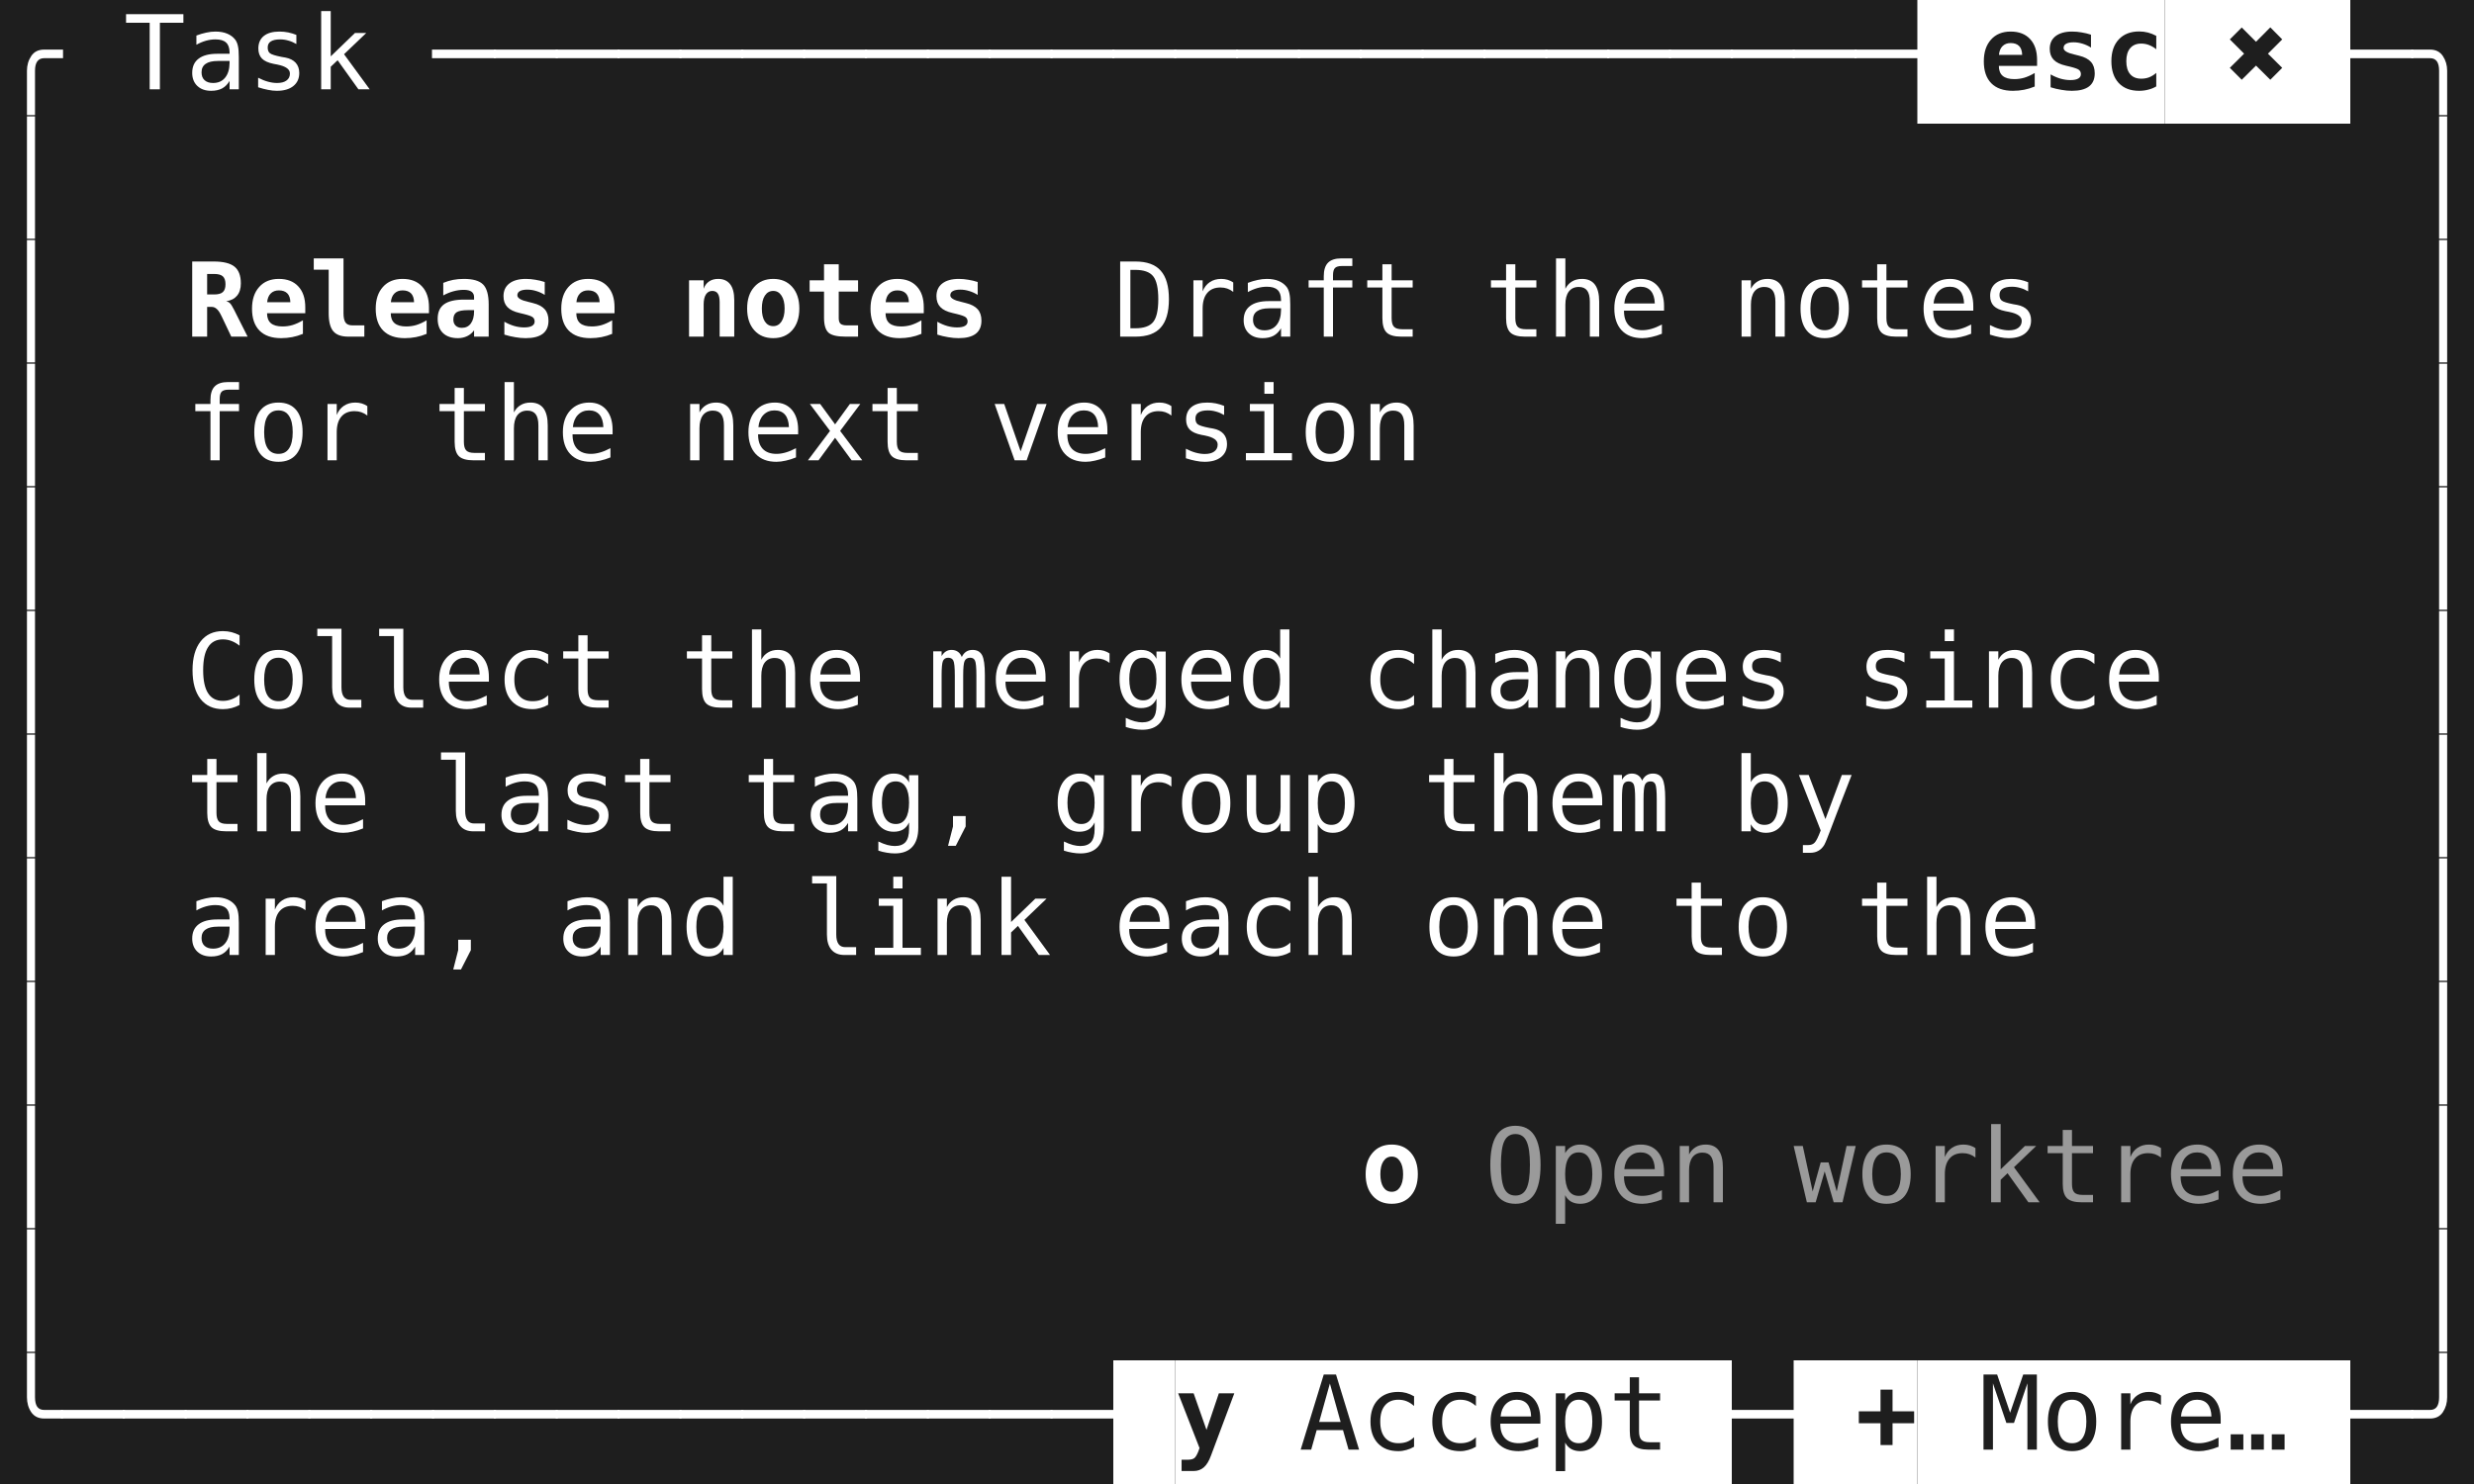
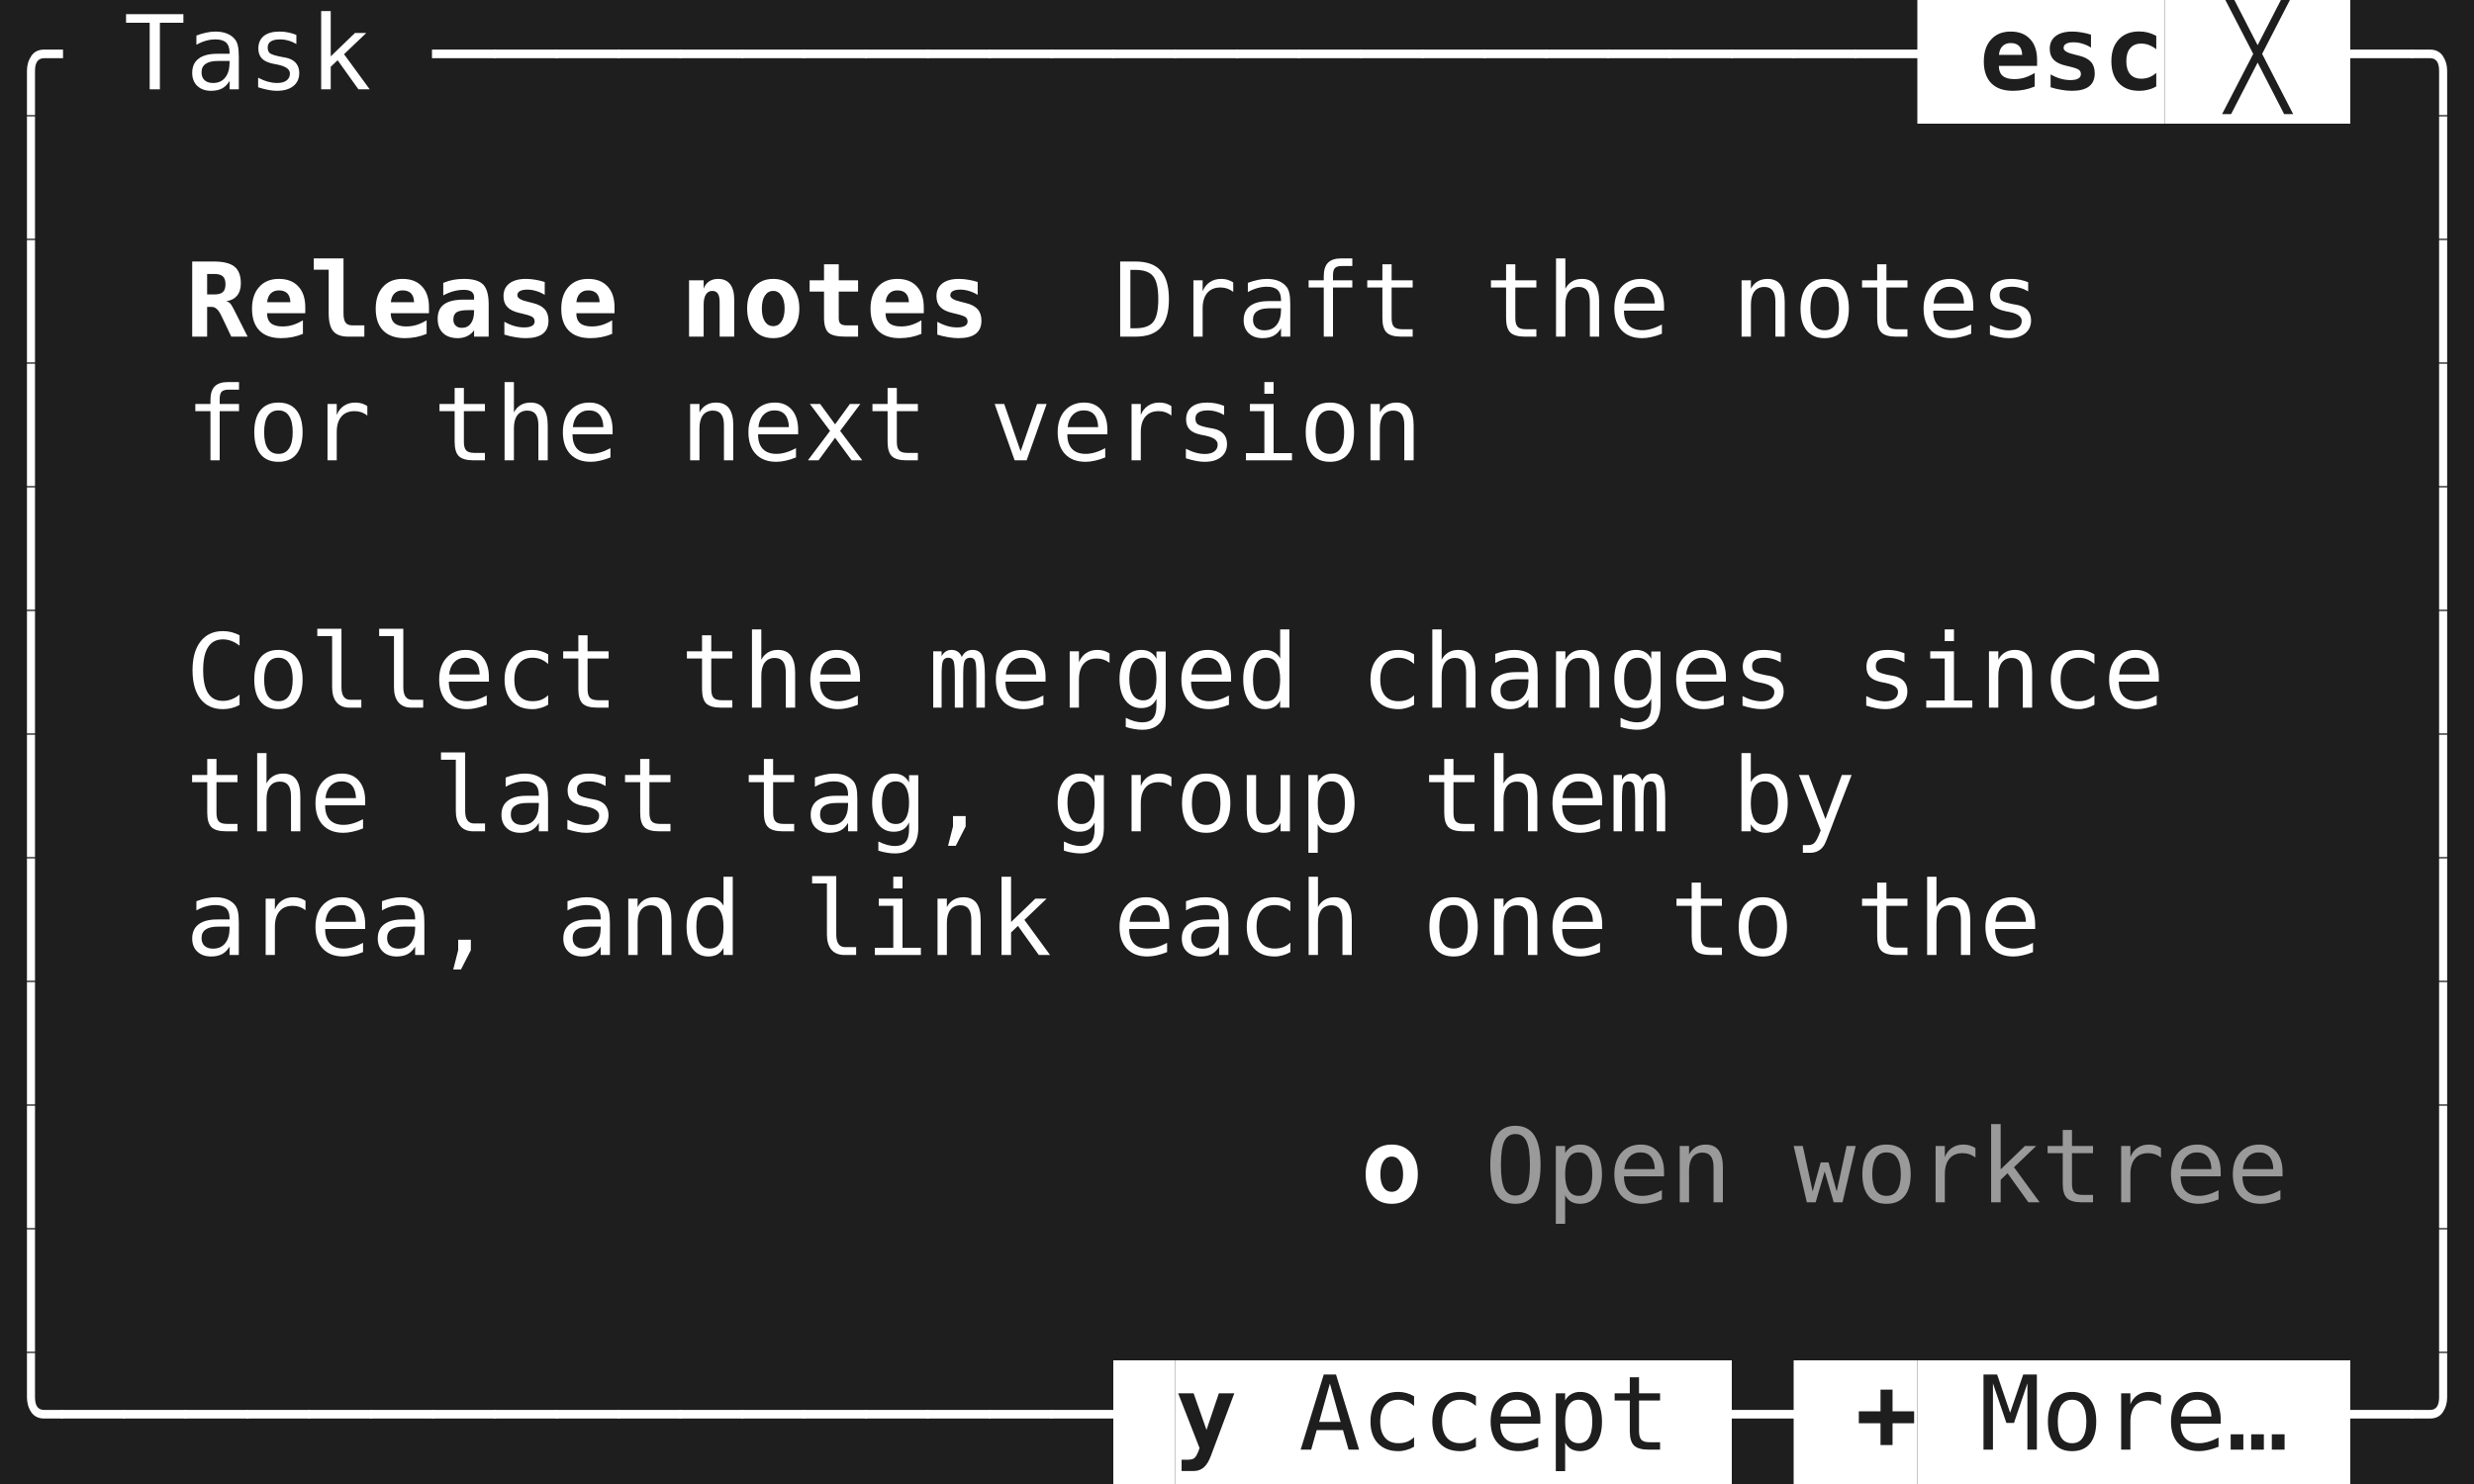
<svg xmlns="http://www.w3.org/2000/svg" width="360" height="216" viewBox="0 0 360 216">
  <rect width="100%" height="100%" fill="#1e1e1e" />
  <g font-family="Menlo, Consolas, 'DejaVu Sans Mono', monospace" font-size="15" xml:space="preserve">
    <g fill="#ffffff">
      <text x="0" y="13">╭</text>
      <text x="18" y="13">T</text>
      <text x="27" y="13">a</text>
      <text x="36" y="13">s</text>
      <text x="45" y="13">k</text>
      <text x="63" y="13">─</text>
      <text x="72" y="13">─</text>
      <text x="81" y="13">─</text>
      <text x="90" y="13">─</text>
      <text x="99" y="13">─</text>
      <text x="108" y="13">─</text>
      <text x="117" y="13">─</text>
      <text x="126" y="13">─</text>
      <text x="135" y="13">─</text>
      <text x="144" y="13">─</text>
      <text x="153" y="13">─</text>
      <text x="162" y="13">─</text>
      <text x="171" y="13">─</text>
      <text x="180" y="13">─</text>
      <text x="189" y="13">─</text>
      <text x="198" y="13">─</text>
      <text x="207" y="13">─</text>
      <text x="216" y="13">─</text>
      <text x="225" y="13">─</text>
      <text x="234" y="13">─</text>
      <text x="243" y="13">─</text>
      <text x="252" y="13">─</text>
      <text x="261" y="13">─</text>
      <text x="270" y="13">─</text>
    </g>
    <rect x="279" y="0" width="9" height="18" fill="#ffffff" />
    <rect x="288" y="0" width="27" height="18" fill="#ffffff" />
    <g fill="#1e1e1e" font-weight="bold">
      <text x="288" y="13">e</text>
      <text x="297" y="13">s</text>
      <text x="306" y="13">c</text>
    </g>
    <rect x="315" y="0" width="27" height="18" fill="#ffffff" />
    <g fill="#1e1e1e">
-       <text x="324" y="13">✖</text>
+       <text x="324" y="13">╳</text>
    </g>
    <g fill="#ffffff">
      <text x="342" y="13">─</text>
      <text x="351" y="13">╮</text>
    </g>
    <g fill="#ffffff">
      <text x="0" y="31">│</text>
    </g>
    <g fill="#ffffff">
      <text x="351" y="31">│</text>
    </g>
    <g fill="#ffffff">
      <text x="0" y="49">│</text>
    </g>
    <g fill="#ffffff" font-weight="bold">
      <text x="27" y="49">R</text>
      <text x="36" y="49">e</text>
      <text x="45" y="49">l</text>
      <text x="54" y="49">e</text>
      <text x="63" y="49">a</text>
      <text x="72" y="49">s</text>
      <text x="81" y="49">e</text>
      <text x="99" y="49">n</text>
      <text x="108" y="49">o</text>
      <text x="117" y="49">t</text>
      <text x="126" y="49">e</text>
      <text x="135" y="49">s</text>
    </g>
    <g fill="#ffffff">
      <text x="162" y="49">D</text>
      <text x="171" y="49">r</text>
      <text x="180" y="49">a</text>
      <text x="189" y="49">f</text>
      <text x="198" y="49">t</text>
      <text x="216" y="49">t</text>
      <text x="225" y="49">h</text>
      <text x="234" y="49">e</text>
      <text x="252" y="49">n</text>
      <text x="261" y="49">o</text>
      <text x="270" y="49">t</text>
      <text x="279" y="49">e</text>
      <text x="288" y="49">s</text>
    </g>
    <g fill="#ffffff">
      <text x="351" y="49">│</text>
    </g>
    <g fill="#ffffff">
      <text x="0" y="67">│</text>
    </g>
    <g fill="#ffffff">
      <text x="27" y="67">f</text>
      <text x="36" y="67">o</text>
      <text x="45" y="67">r</text>
      <text x="63" y="67">t</text>
      <text x="72" y="67">h</text>
      <text x="81" y="67">e</text>
      <text x="99" y="67">n</text>
      <text x="108" y="67">e</text>
      <text x="117" y="67">x</text>
      <text x="126" y="67">t</text>
      <text x="144" y="67">v</text>
      <text x="153" y="67">e</text>
      <text x="162" y="67">r</text>
      <text x="171" y="67">s</text>
      <text x="180" y="67">i</text>
      <text x="189" y="67">o</text>
      <text x="198" y="67">n</text>
    </g>
    <g fill="#ffffff">
      <text x="351" y="67">│</text>
    </g>
    <g fill="#ffffff">
      <text x="0" y="85">│</text>
    </g>
    <g fill="#ffffff">
      <text x="351" y="85">│</text>
    </g>
    <g fill="#ffffff">
      <text x="0" y="103">│</text>
    </g>
    <g fill="#ffffff">
      <text x="27" y="103">C</text>
      <text x="36" y="103">o</text>
      <text x="45" y="103">l</text>
      <text x="54" y="103">l</text>
      <text x="63" y="103">e</text>
      <text x="72" y="103">c</text>
      <text x="81" y="103">t</text>
      <text x="99" y="103">t</text>
      <text x="108" y="103">h</text>
      <text x="117" y="103">e</text>
      <text x="135" y="103">m</text>
      <text x="144" y="103">e</text>
      <text x="153" y="103">r</text>
      <text x="162" y="103">g</text>
      <text x="171" y="103">e</text>
      <text x="180" y="103">d</text>
      <text x="198" y="103">c</text>
      <text x="207" y="103">h</text>
      <text x="216" y="103">a</text>
      <text x="225" y="103">n</text>
      <text x="234" y="103">g</text>
      <text x="243" y="103">e</text>
      <text x="252" y="103">s</text>
      <text x="270" y="103">s</text>
      <text x="279" y="103">i</text>
      <text x="288" y="103">n</text>
      <text x="297" y="103">c</text>
      <text x="306" y="103">e</text>
    </g>
    <g fill="#ffffff">
      <text x="351" y="103">│</text>
    </g>
    <g fill="#ffffff">
      <text x="0" y="121">│</text>
    </g>
    <g fill="#ffffff">
      <text x="27" y="121">t</text>
      <text x="36" y="121">h</text>
      <text x="45" y="121">e</text>
      <text x="63" y="121">l</text>
      <text x="72" y="121">a</text>
      <text x="81" y="121">s</text>
      <text x="90" y="121">t</text>
      <text x="108" y="121">t</text>
      <text x="117" y="121">a</text>
      <text x="126" y="121">g</text>
      <text x="135" y="121">,</text>
      <text x="153" y="121">g</text>
      <text x="162" y="121">r</text>
      <text x="171" y="121">o</text>
      <text x="180" y="121">u</text>
      <text x="189" y="121">p</text>
      <text x="207" y="121">t</text>
      <text x="216" y="121">h</text>
      <text x="225" y="121">e</text>
      <text x="234" y="121">m</text>
      <text x="252" y="121">b</text>
      <text x="261" y="121">y</text>
    </g>
    <g fill="#ffffff">
      <text x="351" y="121">│</text>
    </g>
    <g fill="#ffffff">
      <text x="0" y="139">│</text>
    </g>
    <g fill="#ffffff">
      <text x="27" y="139">a</text>
      <text x="36" y="139">r</text>
      <text x="45" y="139">e</text>
      <text x="54" y="139">a</text>
      <text x="63" y="139">,</text>
      <text x="81" y="139">a</text>
      <text x="90" y="139">n</text>
      <text x="99" y="139">d</text>
      <text x="117" y="139">l</text>
      <text x="126" y="139">i</text>
      <text x="135" y="139">n</text>
      <text x="144" y="139">k</text>
      <text x="162" y="139">e</text>
      <text x="171" y="139">a</text>
      <text x="180" y="139">c</text>
      <text x="189" y="139">h</text>
      <text x="207" y="139">o</text>
      <text x="216" y="139">n</text>
      <text x="225" y="139">e</text>
      <text x="243" y="139">t</text>
      <text x="252" y="139">o</text>
      <text x="270" y="139">t</text>
      <text x="279" y="139">h</text>
      <text x="288" y="139">e</text>
    </g>
    <g fill="#ffffff">
      <text x="351" y="139">│</text>
    </g>
    <g fill="#ffffff">
      <text x="0" y="157">│</text>
    </g>
    <g fill="#ffffff">
      <text x="351" y="157">│</text>
    </g>
    <g fill="#ffffff">
      <text x="0" y="175">│</text>
    </g>
    <g fill="#ffffff" font-weight="bold">
      <text x="198" y="175">o</text>
    </g>
    <g fill="#ffffff" fill-opacity="0.55">
      <text x="216" y="175">O</text>
      <text x="225" y="175">p</text>
      <text x="234" y="175">e</text>
      <text x="243" y="175">n</text>
      <text x="261" y="175">w</text>
      <text x="270" y="175">o</text>
      <text x="279" y="175">r</text>
      <text x="288" y="175">k</text>
      <text x="297" y="175">t</text>
      <text x="306" y="175">r</text>
      <text x="315" y="175">e</text>
      <text x="324" y="175">e</text>
    </g>
    <g fill="#ffffff">
      <text x="351" y="175">│</text>
    </g>
    <g fill="#ffffff">
      <text x="0" y="193">│</text>
    </g>
    <g fill="#ffffff">
      <text x="351" y="193">│</text>
    </g>
    <g fill="#ffffff">
      <text x="0" y="211">╰</text>
      <text x="9" y="211">─</text>
      <text x="18" y="211">─</text>
      <text x="27" y="211">─</text>
      <text x="36" y="211">─</text>
      <text x="45" y="211">─</text>
      <text x="54" y="211">─</text>
      <text x="63" y="211">─</text>
      <text x="72" y="211">─</text>
      <text x="81" y="211">─</text>
      <text x="90" y="211">─</text>
      <text x="99" y="211">─</text>
      <text x="108" y="211">─</text>
      <text x="117" y="211">─</text>
      <text x="126" y="211">─</text>
      <text x="135" y="211">─</text>
      <text x="144" y="211">─</text>
      <text x="153" y="211">─</text>
    </g>
    <rect x="162" y="198" width="9" height="18" fill="#ffffff" />
    <rect x="171" y="198" width="9" height="18" fill="#ffffff" />
    <g fill="#1e1e1e" font-weight="bold">
      <text x="171" y="211">y</text>
    </g>
    <rect x="180" y="198" width="72" height="18" fill="#ffffff" />
    <g fill="#1e1e1e">
      <text x="189" y="211">A</text>
      <text x="198" y="211">c</text>
      <text x="207" y="211">c</text>
      <text x="216" y="211">e</text>
      <text x="225" y="211">p</text>
      <text x="234" y="211">t</text>
    </g>
    <g fill="#ffffff">
      <text x="252" y="211">─</text>
    </g>
    <rect x="261" y="198" width="9" height="18" fill="#ffffff" />
    <rect x="270" y="198" width="9" height="18" fill="#ffffff" />
    <g fill="#1e1e1e" font-weight="bold">
      <text x="270" y="211">+</text>
    </g>
    <rect x="279" y="198" width="63" height="18" fill="#ffffff" />
    <g fill="#1e1e1e">
      <text x="288" y="211">M</text>
      <text x="297" y="211">o</text>
      <text x="306" y="211">r</text>
      <text x="315" y="211">e</text>
      <text x="324" y="211">…</text>
    </g>
    <g fill="#ffffff">
      <text x="342" y="211">─</text>
      <text x="351" y="211">╯</text>
    </g>
  </g>
</svg>
